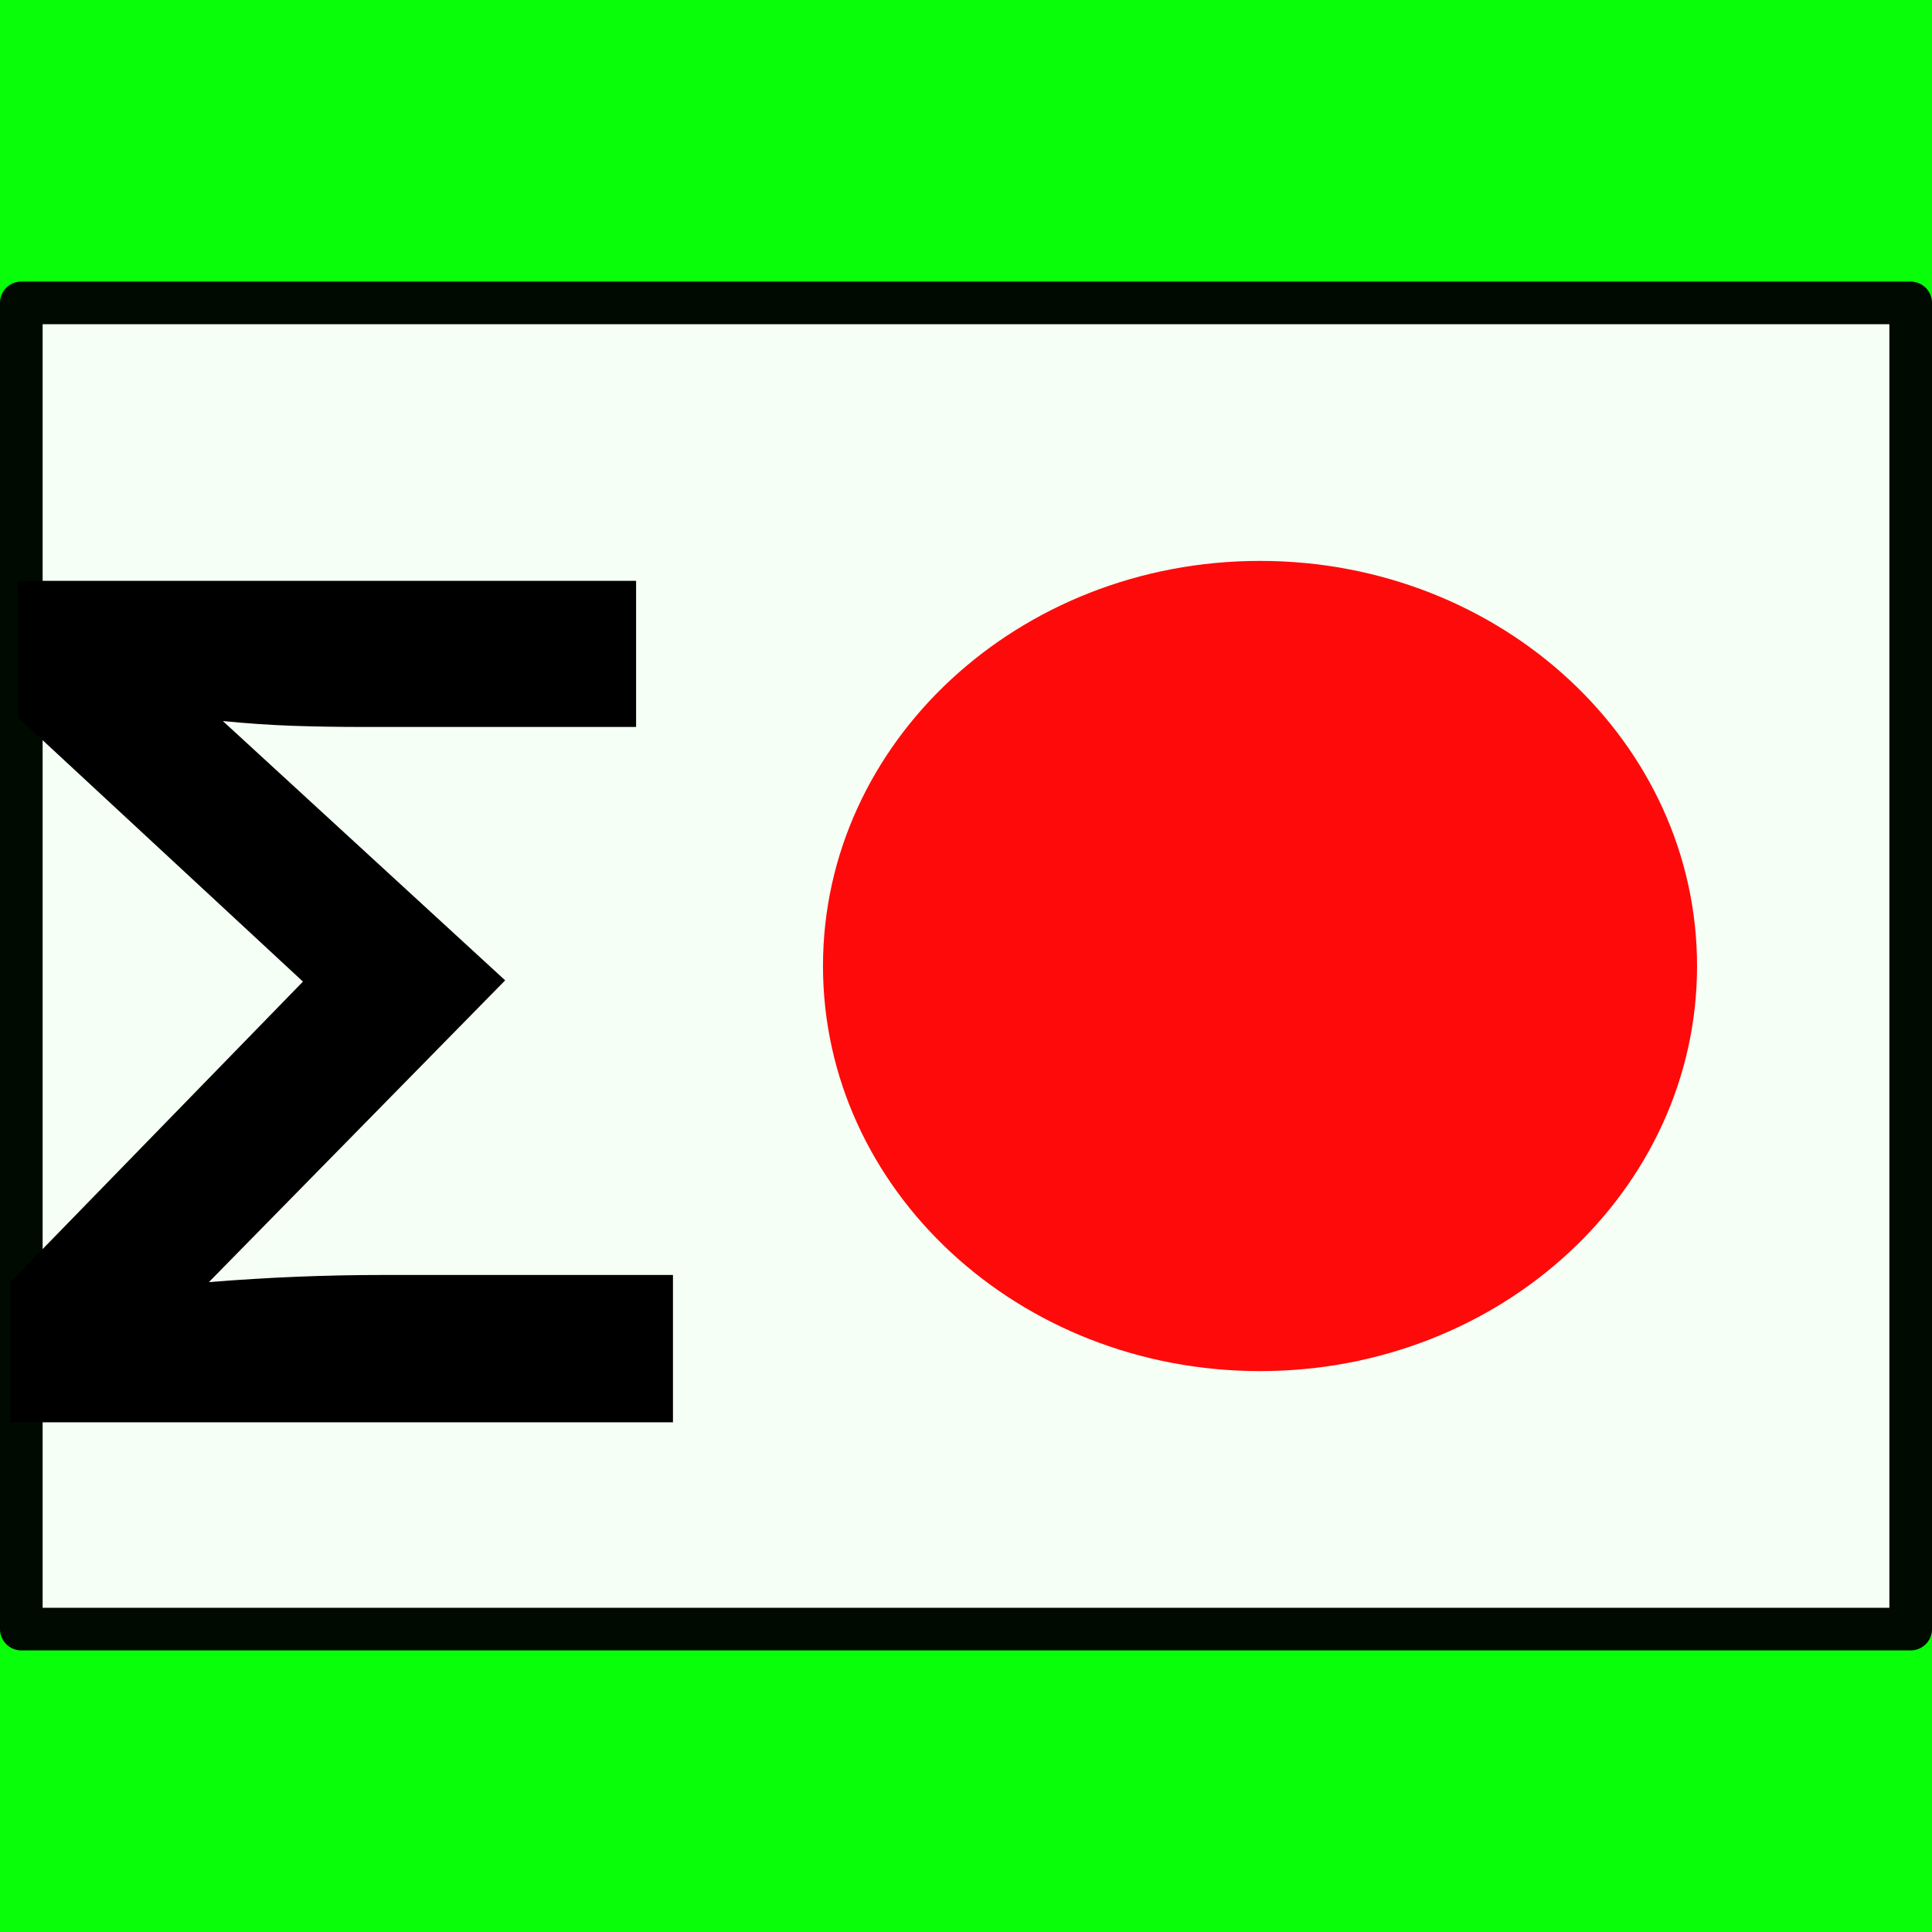
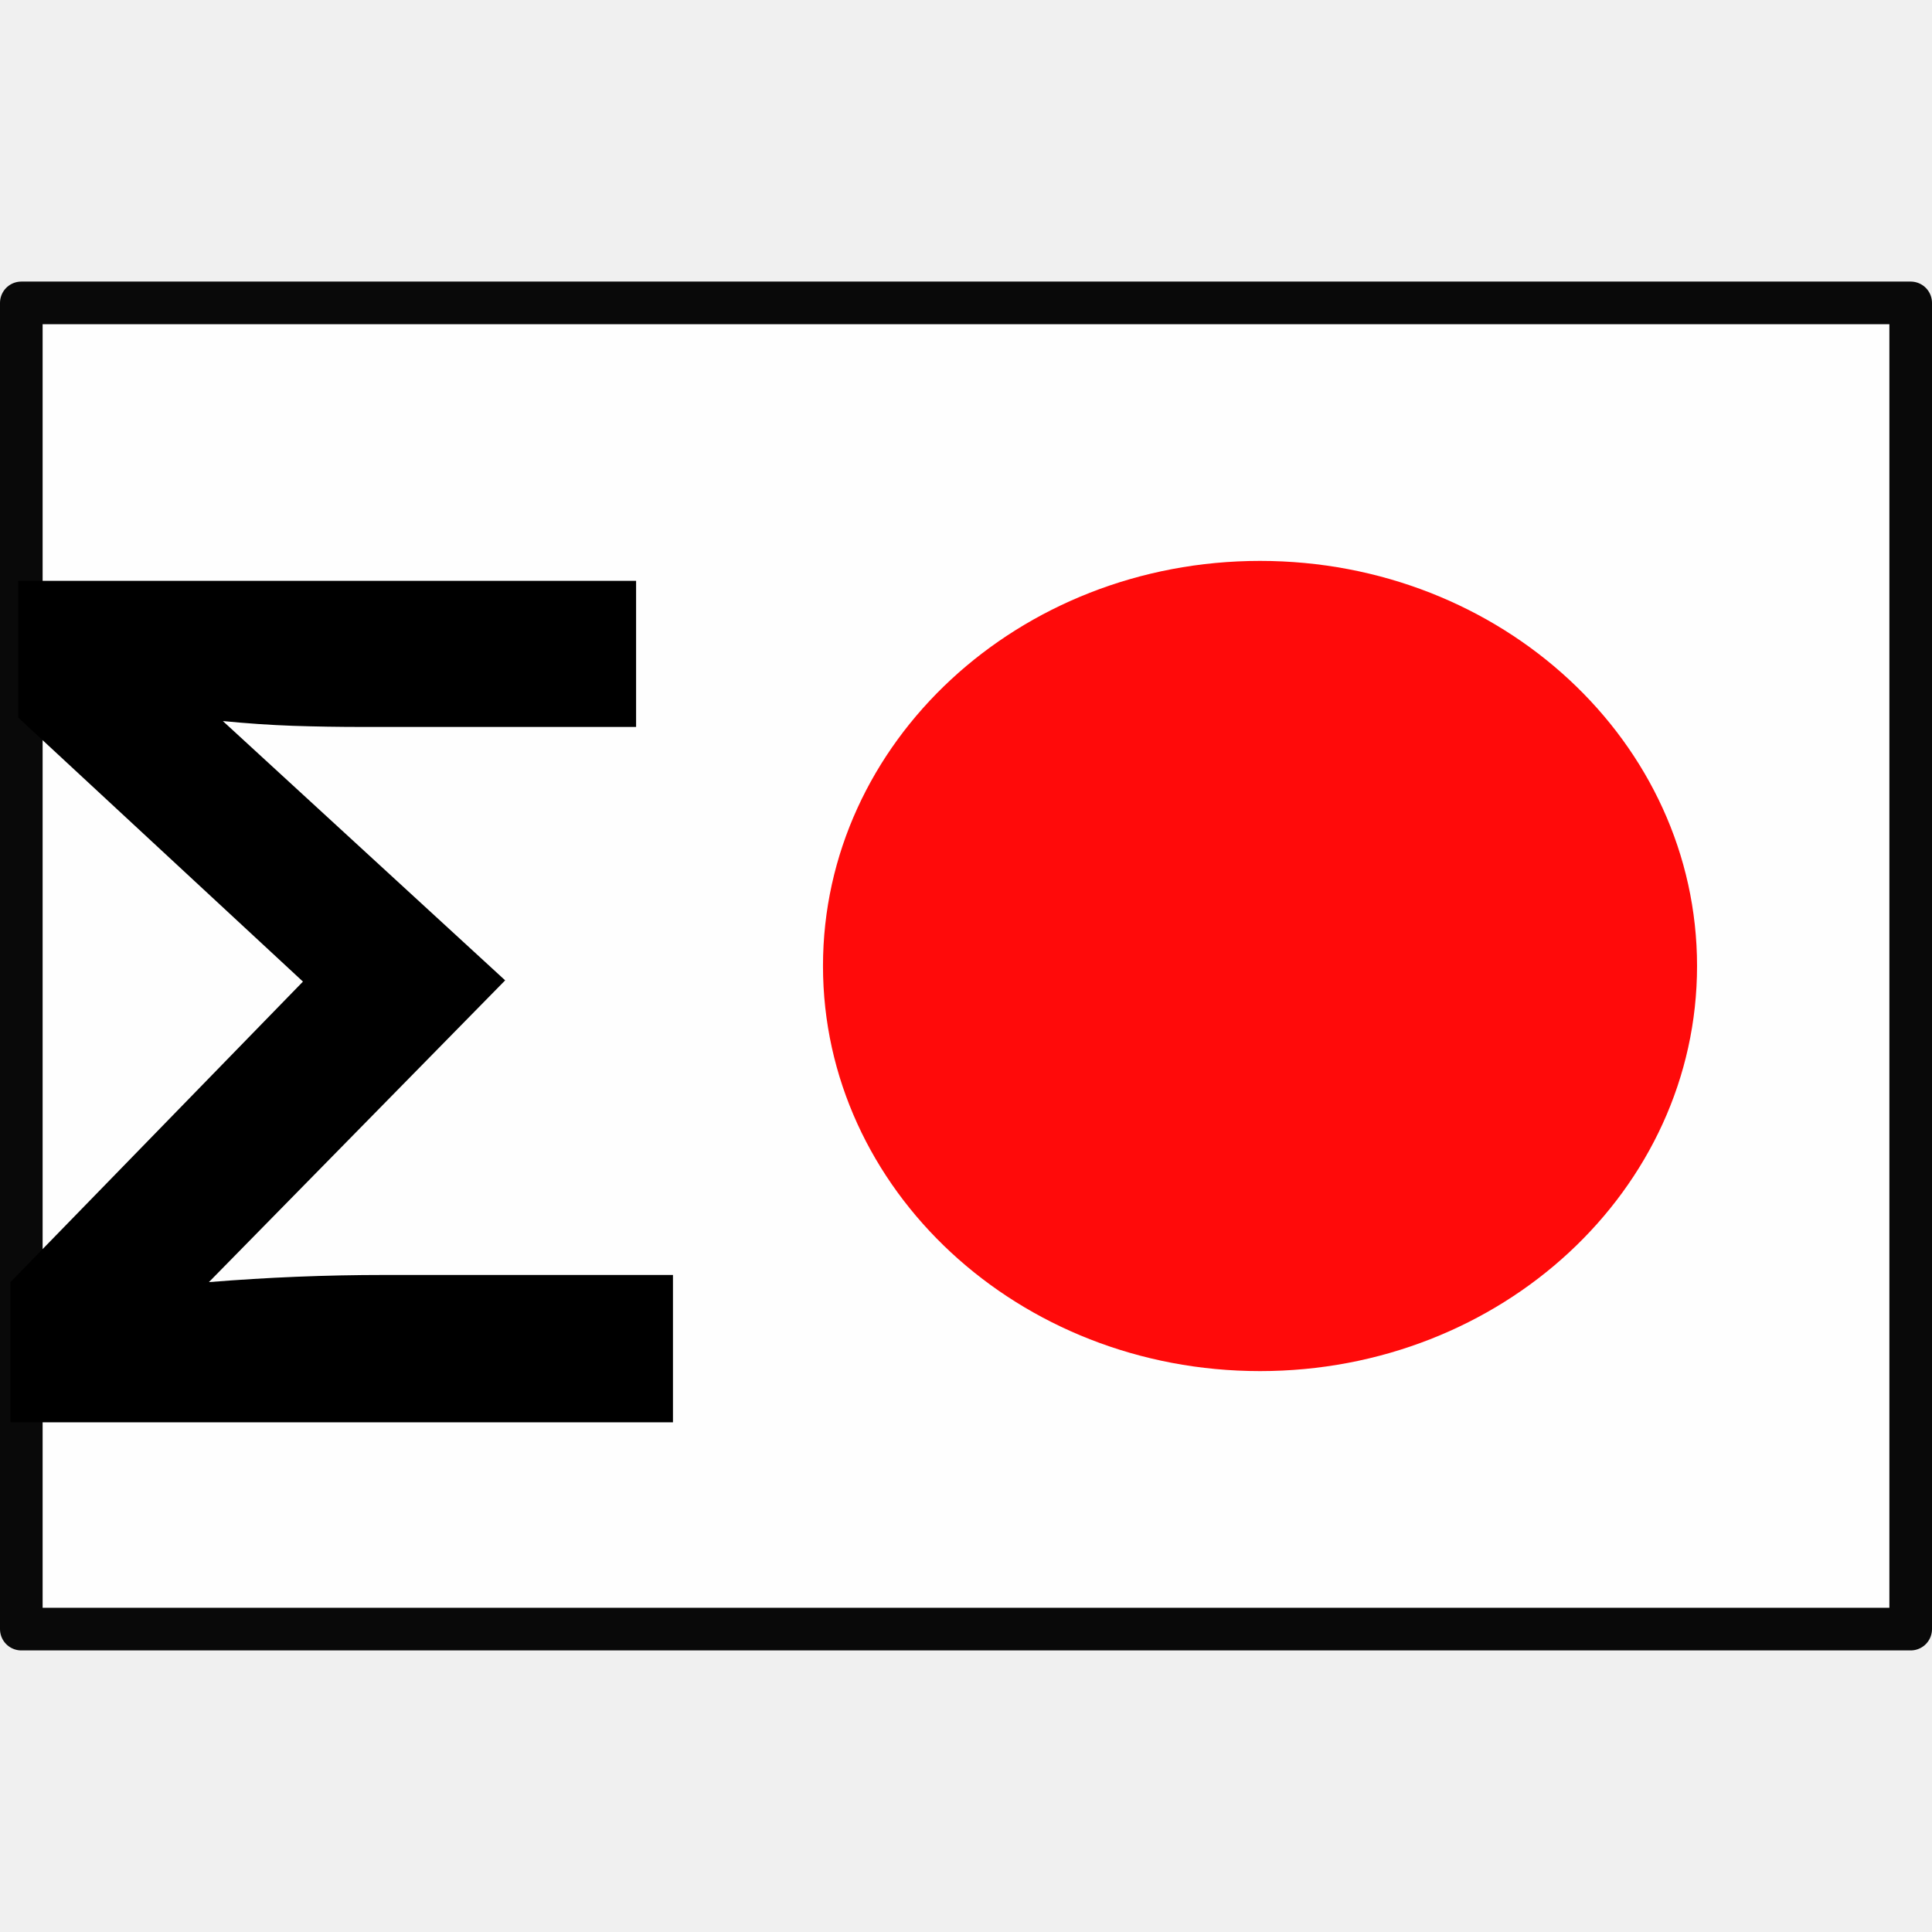
<svg xmlns="http://www.w3.org/2000/svg" width="256" height="256" viewBox="0 0 256 256" id="svg2" version="1.1">
  <defs id="defs4" />
  <g id="layer1" transform="translate(0,-796.3622)">
-     <rect style="opacity:0.96;fill:#00ff00;fill-opacity:1;stroke:none;stroke-width:10;stroke-linecap:square;stroke-linejoin:round;stroke-miterlimit:4;stroke-dasharray:none;stroke-dashoffset:0;stroke-opacity:1" id="rect4150" width="256" height="256" x="0" y="796.362" />
    <rect style="opacity:0.96;fill:#ffffff;fill-opacity:1;stroke:#000000;stroke-width:5.648;stroke-linecap:square;stroke-linejoin:round;stroke-miterlimit:4;stroke-dasharray:none;stroke-dashoffset:0;stroke-opacity:1" id="rect3336" width="250.352" height="175.73" x="2.824" y="836.497" />
    <ellipse style="opacity:0.96;fill:#ff0000;fill-opacity:1;stroke:none;stroke-width:10;stroke-linecap:square;stroke-linejoin:round;stroke-miterlimit:4;stroke-dasharray:none;stroke-dashoffset:0;stroke-opacity:1" id="path4138" cx="166.959" cy="924.362" rx="57.909" ry="53.678" />
    <text xml:space="preserve" style="font-style:normal;font-weight:normal;font-size:36.044px;line-height:125%;font-family:Sans;letter-spacing:0px;word-spacing:0px;fill:#000000;fill-opacity:1;stroke:none;stroke-width:1px;stroke-linecap:butt;stroke-linejoin:miter;stroke-opacity:1" x="-4.819" y="1022.902" id="text4140" transform="scale(1.038661,0.9627782)">
      <tspan id="tspan4142" x="-4.819" y="1022.902" style="font-style:normal;font-variant:normal;font-weight:600;font-stretch:normal;font-size:162.196px;font-family:'Yu Mincho';-inkscape-font-specification:'Yu Mincho Semi-Bold'">Σ</tspan>
    </text>
  </g>
</svg>
